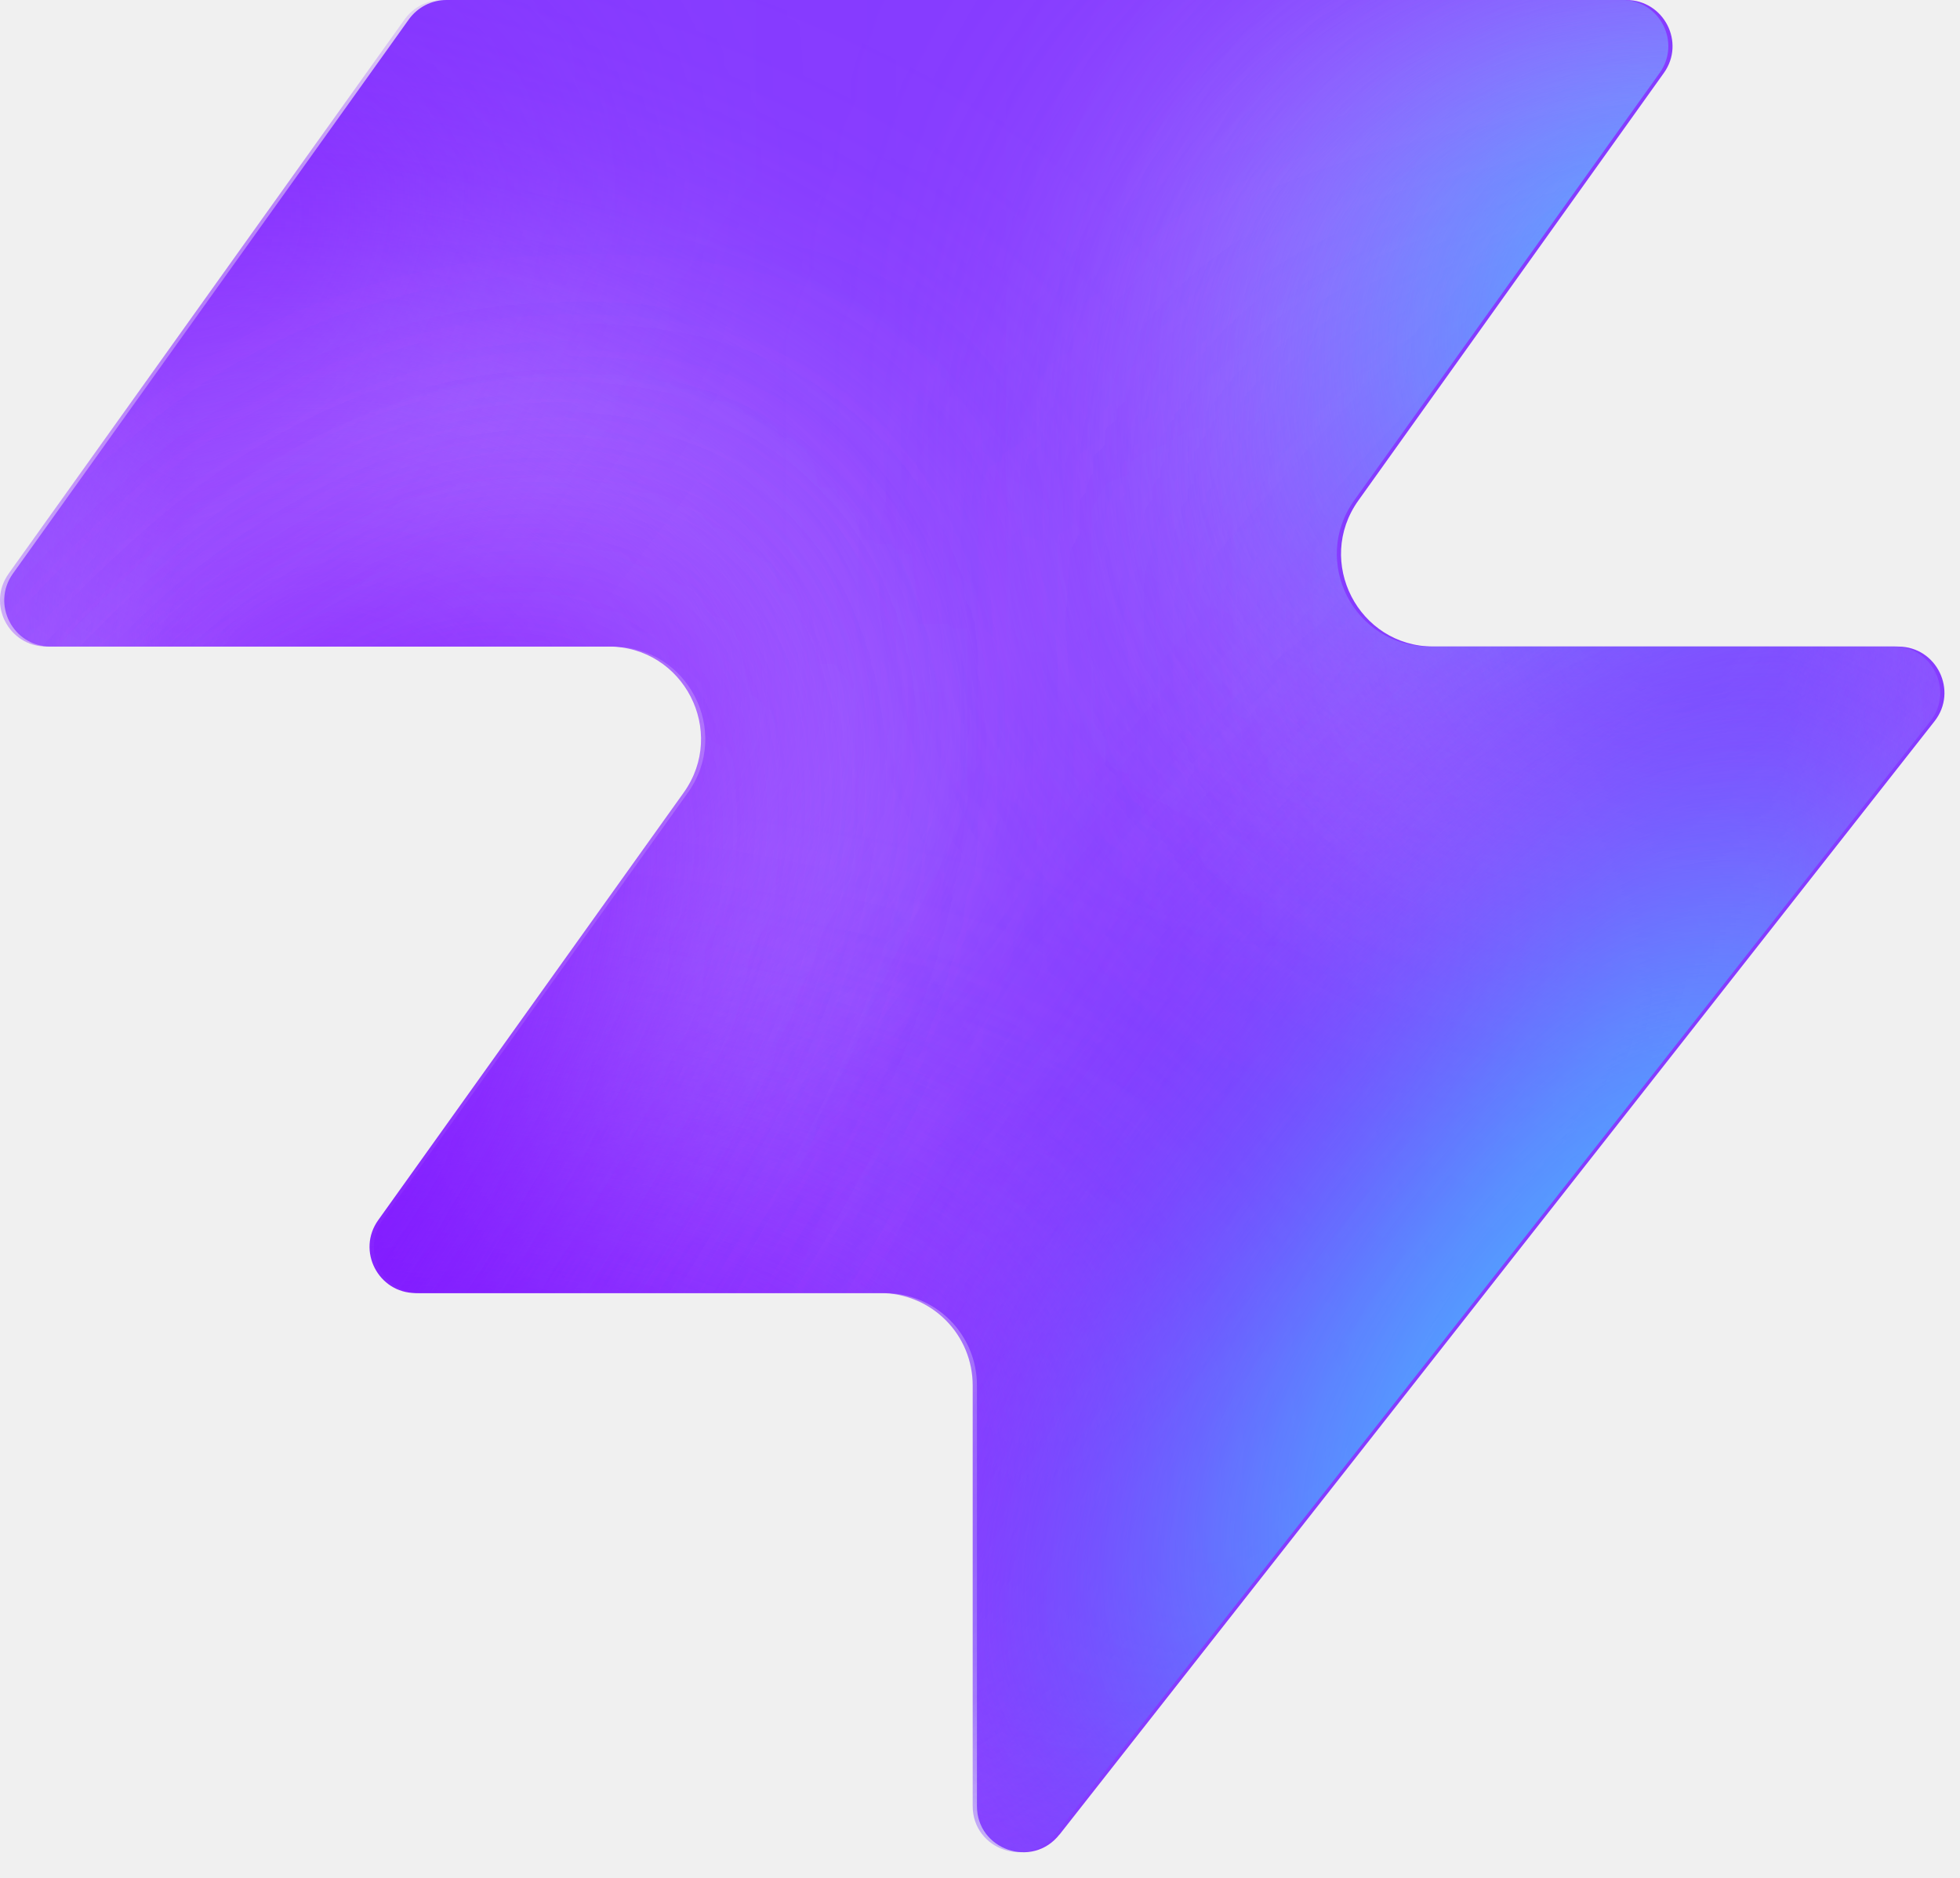
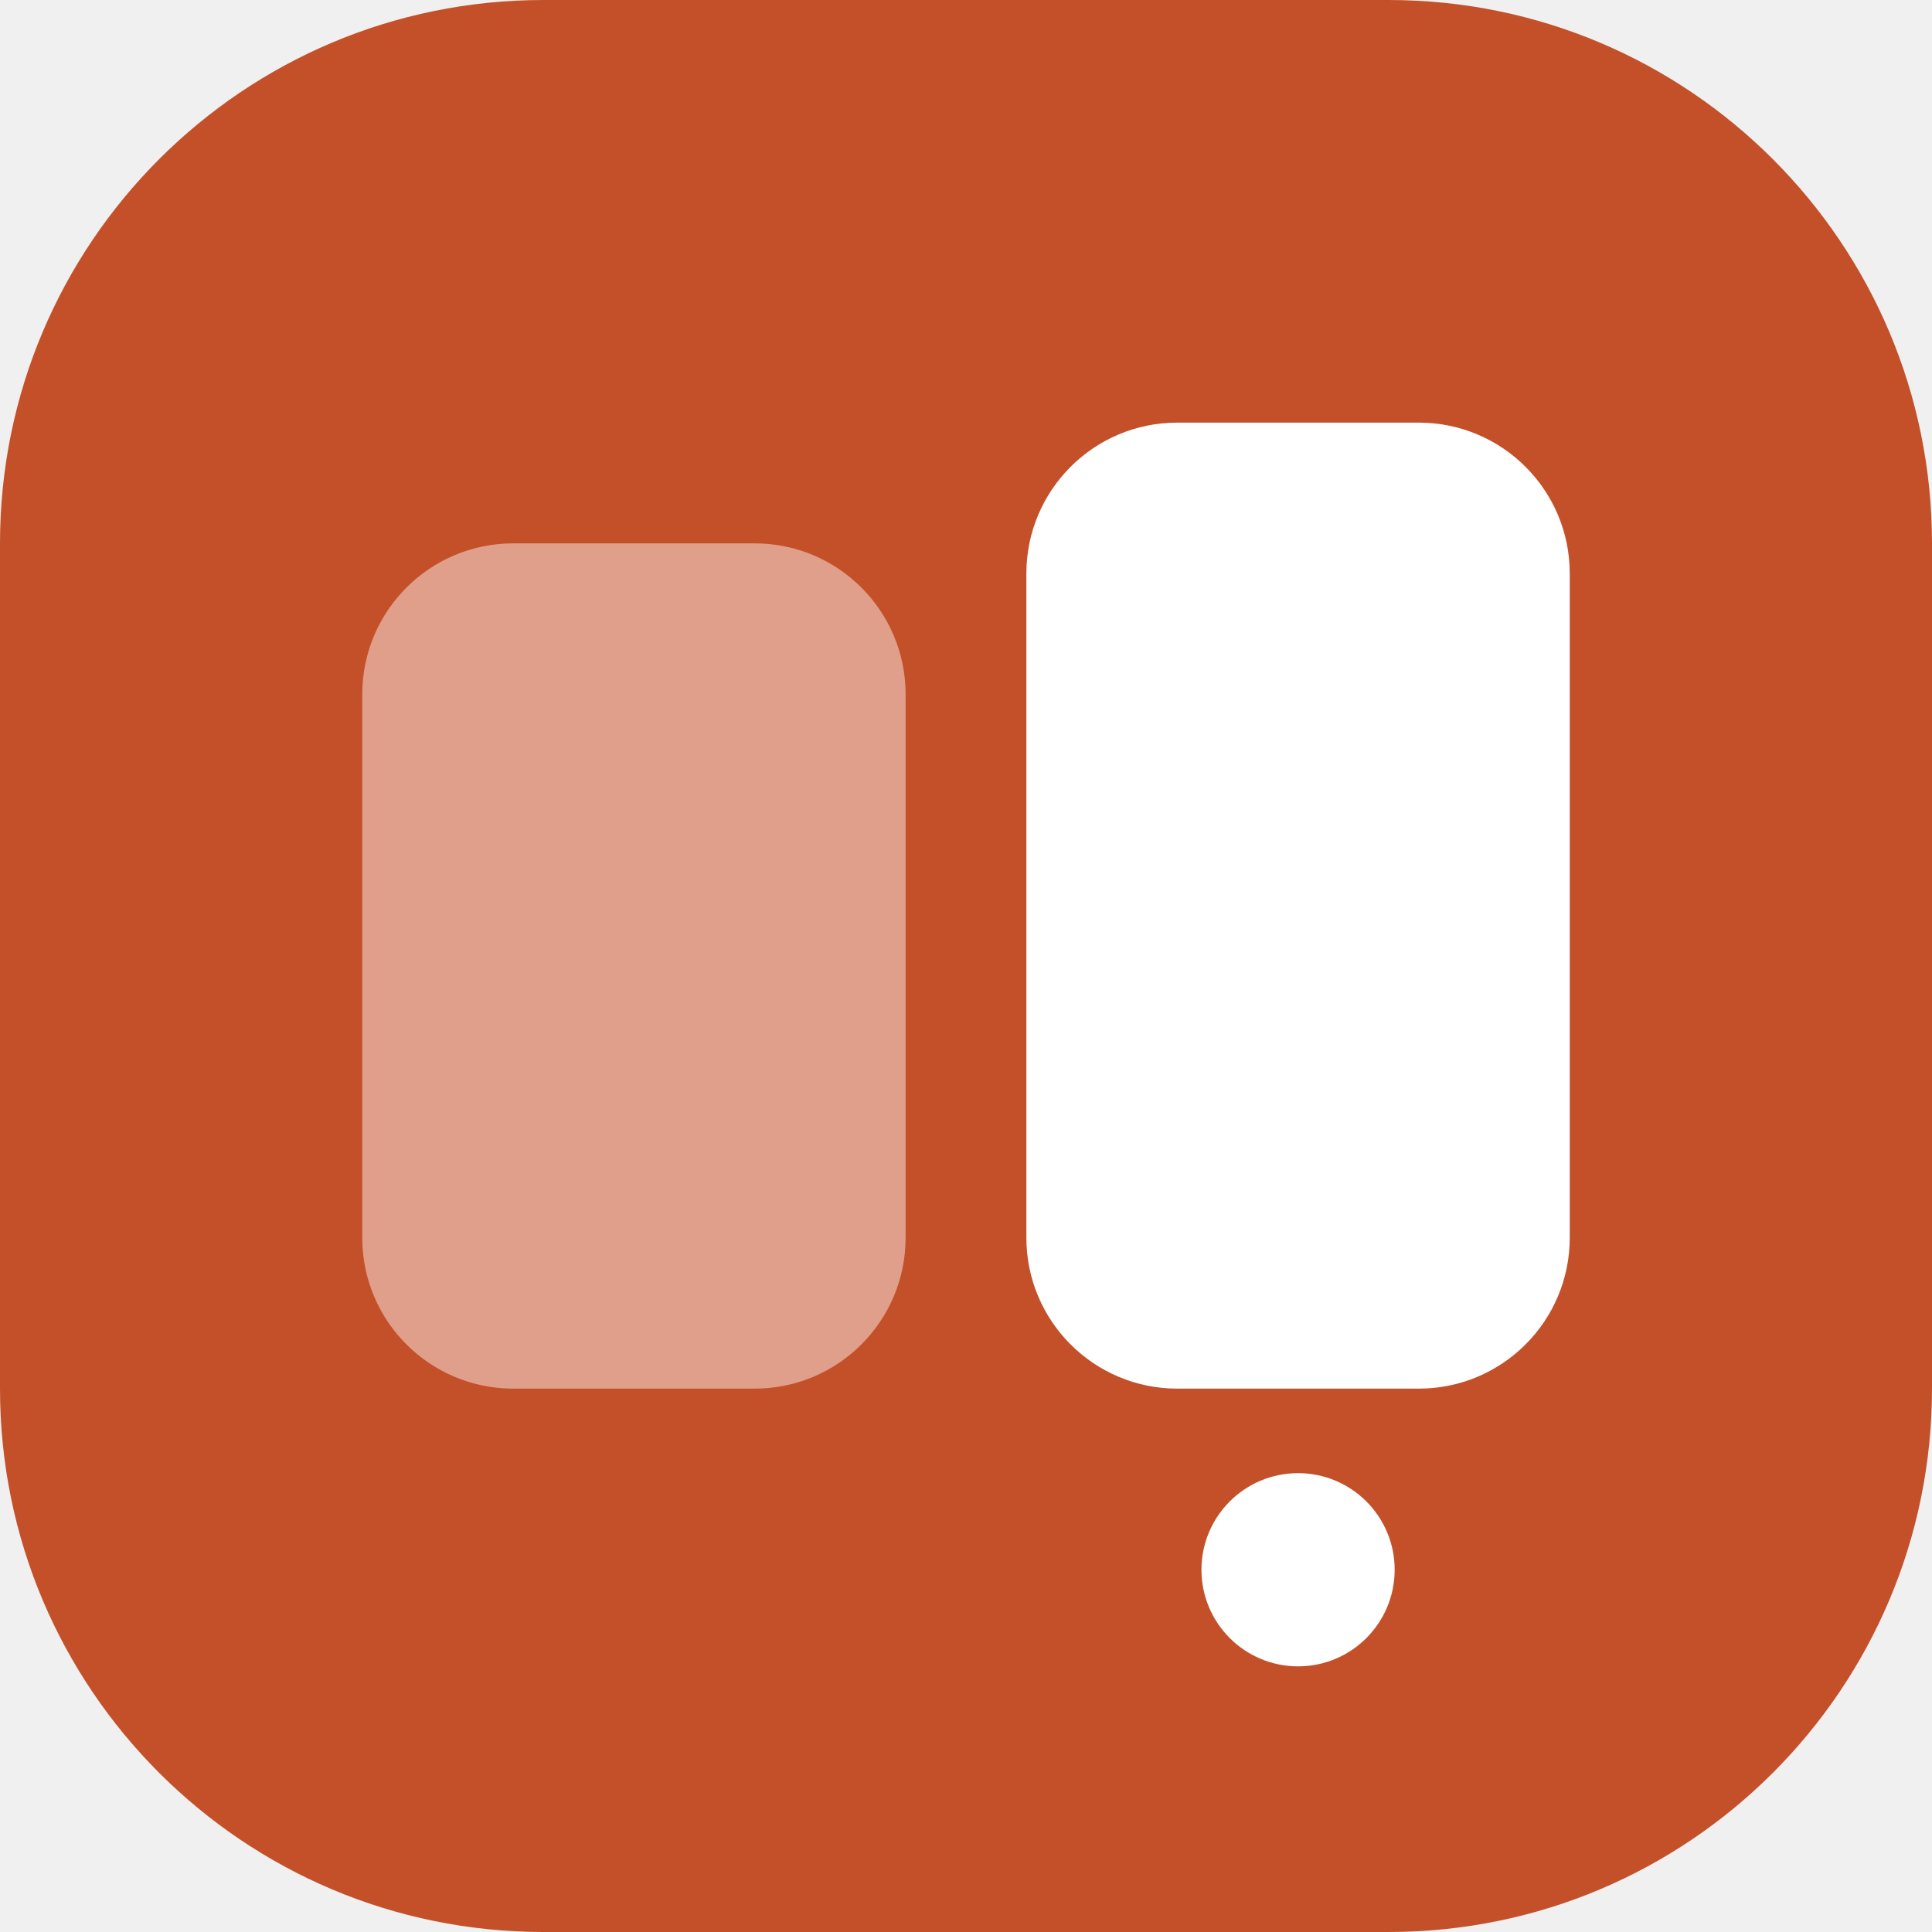
- <svg xmlns="http://www.w3.org/2000/svg" width="48" height="46" fill="none" viewBox="0 0 48 46">
-   <path fill="#863bff" d="M25.946 44.938c-.664.845-2.021.375-2.021-.698V33.937a2.26 2.26 0 0 0-2.262-2.262H10.287c-.92 0-1.456-1.04-.92-1.788l7.48-10.471c1.07-1.497 0-3.578-1.842-3.578H1.237c-.92 0-1.456-1.04-.92-1.788L10.013.474c.214-.297.556-.474.92-.474h28.894c.92 0 1.456 1.04.92 1.788l-7.48 10.471c-1.07 1.498 0 3.579 1.842 3.579h11.377c.943 0 1.473 1.088.89 1.83L25.947 44.94z" style="fill:#863bff;fill:color(display-p3 .525 .23 1);fill-opacity:1" />
-   <mask id="a" width="48" height="46" x="0" y="0" maskUnits="userSpaceOnUse" style="mask-type:alpha">
-     <path fill="#000" d="M25.842 44.938c-.664.844-2.021.375-2.021-.698V33.937a2.26 2.26 0 0 0-2.262-2.262H10.183c-.92 0-1.456-1.04-.92-1.788l7.48-10.471c1.07-1.498 0-3.579-1.842-3.579H1.133c-.92 0-1.456-1.04-.92-1.787L9.91.473c.214-.297.556-.474.92-.474h28.894c.92 0 1.456 1.04.92 1.788l-7.48 10.471c-1.07 1.498 0 3.578 1.842 3.578h11.377c.943 0 1.473 1.088.89 1.832L25.843 44.94z" style="fill:#000;fill-opacity:1" />
-   </mask>
-   <g mask="url(#a)">
-     <g filter="url(#b)">
-       <ellipse cx="5.508" cy="14.704" fill="#ede6ff" rx="5.508" ry="14.704" style="fill:#ede6ff;fill:color(display-p3 .927 .903 1);fill-opacity:1" transform="matrix(.00324 1 1 -.00324 -4.47 31.516)" />
-     </g>
-     <g filter="url(#c)">
-       <ellipse cx="10.399" cy="29.851" fill="#ede6ff" rx="10.399" ry="29.851" style="fill:#ede6ff;fill:color(display-p3 .927 .903 1);fill-opacity:1" transform="matrix(.00324 1 1 -.00324 -39.328 7.883)" />
-     </g>
-     <g filter="url(#d)">
-       <ellipse cx="5.508" cy="30.487" fill="#7e14ff" rx="5.508" ry="30.487" style="fill:#7e14ff;fill:color(display-p3 .492 .077 1);fill-opacity:1" transform="rotate(89.814 -25.913 -14.639)scale(1 -1)" />
-     </g>
-     <g filter="url(#e)">
-       <ellipse cx="5.508" cy="30.599" fill="#7e14ff" rx="5.508" ry="30.599" style="fill:#7e14ff;fill:color(display-p3 .492 .077 1);fill-opacity:1" transform="rotate(89.814 -32.644 -3.334)scale(1 -1)" />
-     </g>
-     <g filter="url(#f)">
-       <ellipse cx="5.508" cy="30.599" fill="#7e14ff" rx="5.508" ry="30.599" style="fill:#7e14ff;fill:color(display-p3 .492 .077 1);fill-opacity:1" transform="matrix(.00324 1 1 -.00324 -34.34 30.47)" />
-     </g>
-     <g filter="url(#g)">
-       <ellipse cx="14.072" cy="22.078" fill="#ede6ff" rx="14.072" ry="22.078" style="fill:#ede6ff;fill:color(display-p3 .927 .903 1);fill-opacity:1" transform="rotate(93.35 24.506 48.493)scale(-1 1)" />
-     </g>
-     <g filter="url(#h)">
-       <ellipse cx="3.47" cy="21.501" fill="#7e14ff" rx="3.47" ry="21.501" style="fill:#7e14ff;fill:color(display-p3 .492 .077 1);fill-opacity:1" transform="rotate(89.009 28.708 47.59)scale(-1 1)" />
-     </g>
-     <g filter="url(#i)">
-       <ellipse cx="3.47" cy="21.501" fill="#7e14ff" rx="3.47" ry="21.501" style="fill:#7e14ff;fill:color(display-p3 .492 .077 1);fill-opacity:1" transform="rotate(89.009 28.708 47.59)scale(-1 1)" />
-     </g>
-     <g filter="url(#j)">
-       <ellipse cx=".387" cy="8.972" fill="#7e14ff" rx="4.407" ry="29.108" style="fill:#7e14ff;fill:color(display-p3 .492 .077 1);fill-opacity:1" transform="rotate(39.51 .387 8.972)" />
-     </g>
-     <g filter="url(#k)">
-       <ellipse cx="47.523" cy="-6.092" fill="#7e14ff" rx="4.407" ry="29.108" style="fill:#7e14ff;fill:color(display-p3 .492 .077 1);fill-opacity:1" transform="rotate(37.892 47.523 -6.092)" />
-     </g>
-     <g filter="url(#l)">
-       <ellipse cx="41.412" cy="6.333" fill="#47bfff" rx="5.971" ry="9.665" style="fill:#47bfff;fill:color(display-p3 .28 .748 1);fill-opacity:1" transform="rotate(37.892 41.412 6.333)" />
-     </g>
-     <g filter="url(#m)">
-       <ellipse cx="-1.879" cy="38.332" fill="#7e14ff" rx="4.407" ry="29.108" style="fill:#7e14ff;fill:color(display-p3 .492 .077 1);fill-opacity:1" transform="rotate(37.892 -1.88 38.332)" />
-     </g>
-     <g filter="url(#n)">
-       <ellipse cx="-1.879" cy="38.332" fill="#7e14ff" rx="4.407" ry="29.108" style="fill:#7e14ff;fill:color(display-p3 .492 .077 1);fill-opacity:1" transform="rotate(37.892 -1.88 38.332)" />
-     </g>
-     <g filter="url(#o)">
-       <ellipse cx="35.651" cy="29.907" fill="#7e14ff" rx="4.407" ry="29.108" style="fill:#7e14ff;fill:color(display-p3 .492 .077 1);fill-opacity:1" transform="rotate(37.892 35.651 29.907)" />
-     </g>
-     <g filter="url(#p)">
-       <ellipse cx="38.418" cy="32.4" fill="#47bfff" rx="5.971" ry="15.297" style="fill:#47bfff;fill:color(display-p3 .28 .748 1);fill-opacity:1" transform="rotate(37.892 38.418 32.4)" />
-     </g>
-   </g>
-   <defs>
-     <filter id="b" width="60.045" height="41.654" x="-19.77" y="16.149" color-interpolation-filters="sRGB" filterUnits="userSpaceOnUse">
-       <feFlood flood-opacity="0" result="BackgroundImageFix" />
-       <feBlend in="SourceGraphic" in2="BackgroundImageFix" result="shape" />
-       <feGaussianBlur result="effect1_foregroundBlur_2002_17158" stdDeviation="7.659" />
-     </filter>
-     <filter id="c" width="90.34" height="51.437" x="-54.613" y="-7.533" color-interpolation-filters="sRGB" filterUnits="userSpaceOnUse">
-       <feFlood flood-opacity="0" result="BackgroundImageFix" />
-       <feBlend in="SourceGraphic" in2="BackgroundImageFix" result="shape" />
-       <feGaussianBlur result="effect1_foregroundBlur_2002_17158" stdDeviation="7.659" />
-     </filter>
-     <filter id="d" width="79.355" height="29.4" x="-49.64" y="2.03" color-interpolation-filters="sRGB" filterUnits="userSpaceOnUse">
-       <feFlood flood-opacity="0" result="BackgroundImageFix" />
-       <feBlend in="SourceGraphic" in2="BackgroundImageFix" result="shape" />
-       <feGaussianBlur result="effect1_foregroundBlur_2002_17158" stdDeviation="4.596" />
-     </filter>
-     <filter id="e" width="79.579" height="29.4" x="-45.045" y="20.029" color-interpolation-filters="sRGB" filterUnits="userSpaceOnUse">
-       <feFlood flood-opacity="0" result="BackgroundImageFix" />
-       <feBlend in="SourceGraphic" in2="BackgroundImageFix" result="shape" />
-       <feGaussianBlur result="effect1_foregroundBlur_2002_17158" stdDeviation="4.596" />
-     </filter>
-     <filter id="f" width="79.579" height="29.4" x="-43.513" y="21.178" color-interpolation-filters="sRGB" filterUnits="userSpaceOnUse">
-       <feFlood flood-opacity="0" result="BackgroundImageFix" />
-       <feBlend in="SourceGraphic" in2="BackgroundImageFix" result="shape" />
-       <feGaussianBlur result="effect1_foregroundBlur_2002_17158" stdDeviation="4.596" />
-     </filter>
-     <filter id="g" width="74.749" height="58.852" x="15.756" y="-17.901" color-interpolation-filters="sRGB" filterUnits="userSpaceOnUse">
-       <feFlood flood-opacity="0" result="BackgroundImageFix" />
-       <feBlend in="SourceGraphic" in2="BackgroundImageFix" result="shape" />
-       <feGaussianBlur result="effect1_foregroundBlur_2002_17158" stdDeviation="7.659" />
-     </filter>
-     <filter id="h" width="61.377" height="25.362" x="23.548" y="2.284" color-interpolation-filters="sRGB" filterUnits="userSpaceOnUse">
-       <feFlood flood-opacity="0" result="BackgroundImageFix" />
-       <feBlend in="SourceGraphic" in2="BackgroundImageFix" result="shape" />
-       <feGaussianBlur result="effect1_foregroundBlur_2002_17158" stdDeviation="4.596" />
-     </filter>
-     <filter id="i" width="61.377" height="25.362" x="23.548" y="2.284" color-interpolation-filters="sRGB" filterUnits="userSpaceOnUse">
-       <feFlood flood-opacity="0" result="BackgroundImageFix" />
-       <feBlend in="SourceGraphic" in2="BackgroundImageFix" result="shape" />
-       <feGaussianBlur result="effect1_foregroundBlur_2002_17158" stdDeviation="4.596" />
-     </filter>
-     <filter id="j" width="56.045" height="63.649" x="-27.636" y="-22.853" color-interpolation-filters="sRGB" filterUnits="userSpaceOnUse">
-       <feFlood flood-opacity="0" result="BackgroundImageFix" />
-       <feBlend in="SourceGraphic" in2="BackgroundImageFix" result="shape" />
-       <feGaussianBlur result="effect1_foregroundBlur_2002_17158" stdDeviation="4.596" />
-     </filter>
-     <filter id="k" width="54.814" height="64.646" x="20.116" y="-38.415" color-interpolation-filters="sRGB" filterUnits="userSpaceOnUse">
-       <feFlood flood-opacity="0" result="BackgroundImageFix" />
-       <feBlend in="SourceGraphic" in2="BackgroundImageFix" result="shape" />
-       <feGaussianBlur result="effect1_foregroundBlur_2002_17158" stdDeviation="4.596" />
-     </filter>
-     <filter id="l" width="33.541" height="35.313" x="24.641" y="-11.323" color-interpolation-filters="sRGB" filterUnits="userSpaceOnUse">
-       <feFlood flood-opacity="0" result="BackgroundImageFix" />
-       <feBlend in="SourceGraphic" in2="BackgroundImageFix" result="shape" />
-       <feGaussianBlur result="effect1_foregroundBlur_2002_17158" stdDeviation="4.596" />
-     </filter>
-     <filter id="m" width="54.814" height="64.646" x="-29.286" y="6.009" color-interpolation-filters="sRGB" filterUnits="userSpaceOnUse">
-       <feFlood flood-opacity="0" result="BackgroundImageFix" />
-       <feBlend in="SourceGraphic" in2="BackgroundImageFix" result="shape" />
-       <feGaussianBlur result="effect1_foregroundBlur_2002_17158" stdDeviation="4.596" />
-     </filter>
-     <filter id="n" width="54.814" height="64.646" x="-29.286" y="6.009" color-interpolation-filters="sRGB" filterUnits="userSpaceOnUse">
-       <feFlood flood-opacity="0" result="BackgroundImageFix" />
-       <feBlend in="SourceGraphic" in2="BackgroundImageFix" result="shape" />
-       <feGaussianBlur result="effect1_foregroundBlur_2002_17158" stdDeviation="4.596" />
-     </filter>
-     <filter id="o" width="54.814" height="64.646" x="8.244" y="-2.416" color-interpolation-filters="sRGB" filterUnits="userSpaceOnUse">
-       <feFlood flood-opacity="0" result="BackgroundImageFix" />
-       <feBlend in="SourceGraphic" in2="BackgroundImageFix" result="shape" />
-       <feGaussianBlur result="effect1_foregroundBlur_2002_17158" stdDeviation="4.596" />
-     </filter>
-     <filter id="p" width="39.409" height="43.623" x="18.713" y="10.588" color-interpolation-filters="sRGB" filterUnits="userSpaceOnUse">
-       <feFlood flood-opacity="0" result="BackgroundImageFix" />
-       <feBlend in="SourceGraphic" in2="BackgroundImageFix" result="shape" />
-       <feGaussianBlur result="effect1_foregroundBlur_2002_17158" stdDeviation="4.596" />
-     </filter>
-   </defs>
+ <svg xmlns="http://www.w3.org/2000/svg" viewBox="0 0 32 32">
+   <rect width="32" height="32" rx="9" fill="#c4502a" />
+   <rect x="6" y="9" width="9" height="14" rx="2.5" fill="#fff" opacity=".45" />
+   <rect x="17" y="7" width="9" height="16" rx="2.5" fill="#fff" />
+   <circle cx="21.5" cy="26" r="1.6" fill="#fff" />
</svg>
